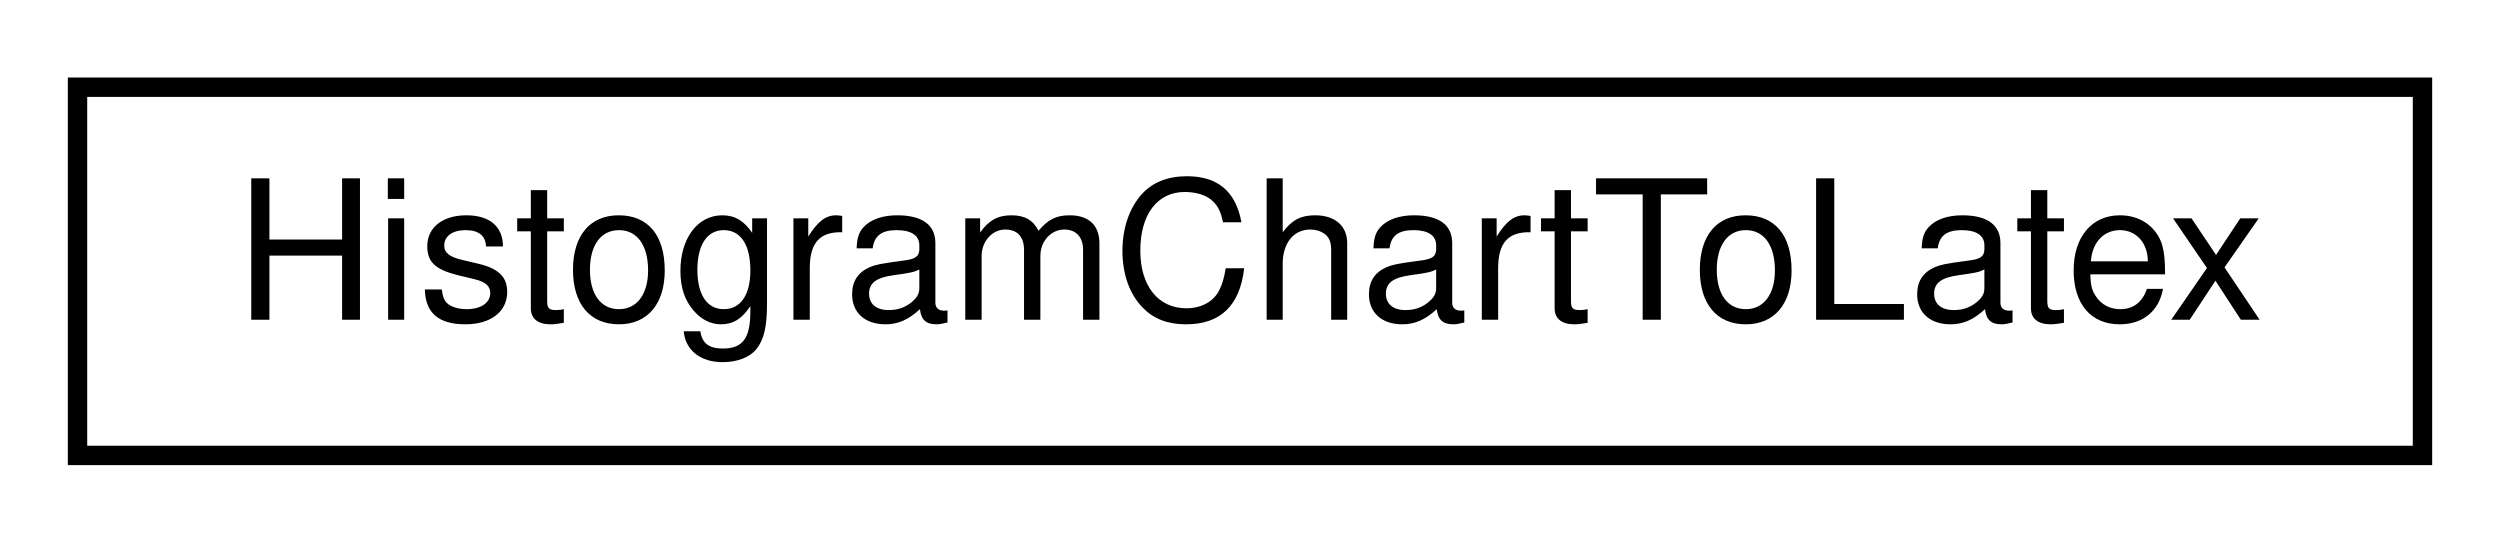
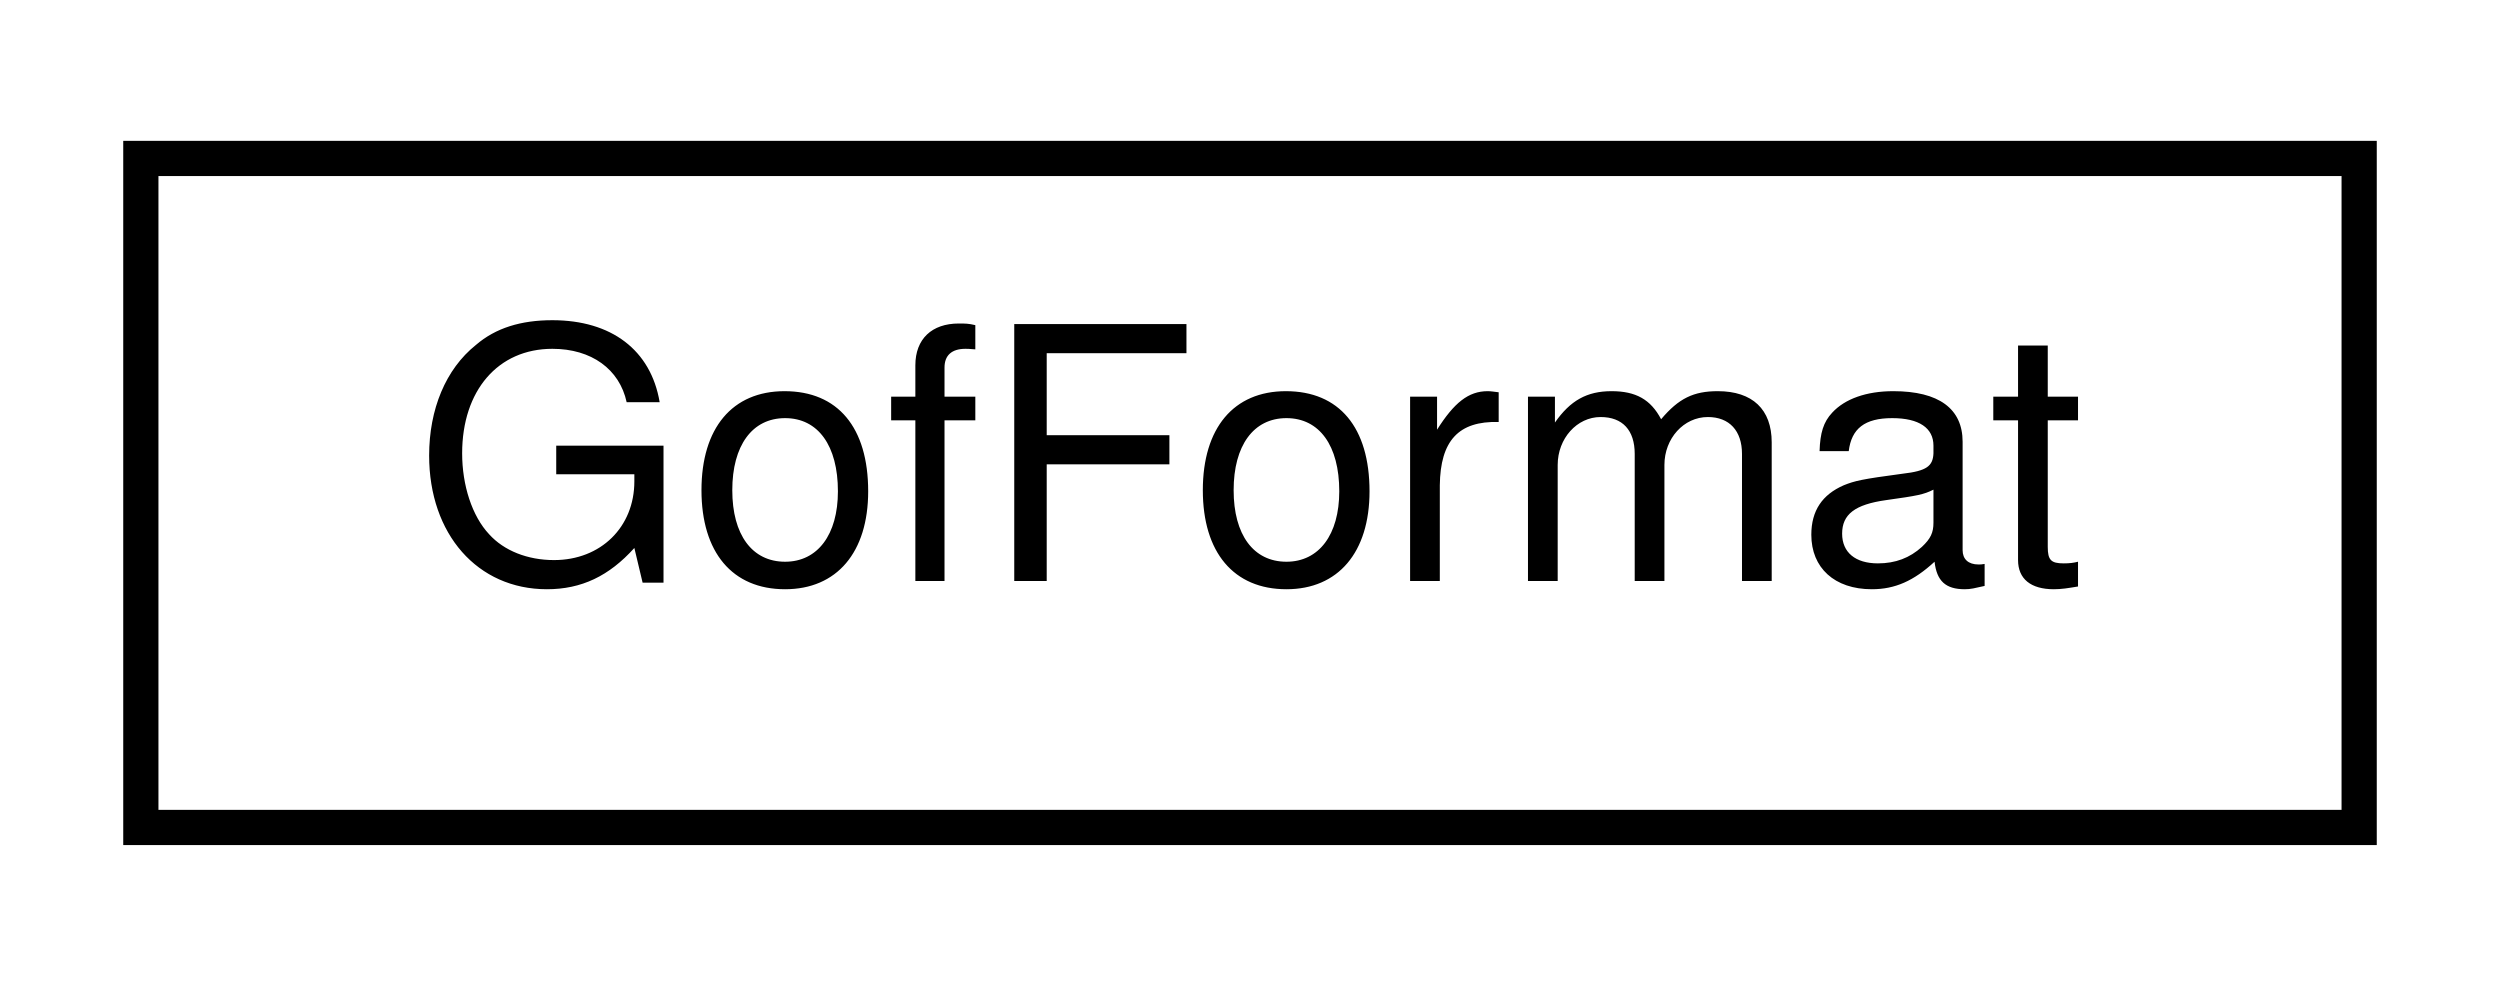
- <svg xmlns="http://www.w3.org/2000/svg" xmlns:xlink="http://www.w3.org/1999/xlink" width="129pt" height="28pt" viewBox="0.00 0.00 129.00 28.00">
+ <svg xmlns="http://www.w3.org/2000/svg" xmlns:xlink="http://www.w3.org/1999/xlink" width="71pt" height="28pt" viewBox="0.00 0.00 71.00 28.00">
  <g id="graph0" class="graph" transform="scale(1 1) rotate(0) translate(4 24)">
    <g id="node1" class="node">
      <g id="a_node1">
-         <a xlink:href="classumontreal_1_1ssj_1_1stat_1_1HistogramChartToLatex.html" target="_top" xlink:title="HistogramChartToLatex">
-           <polygon fill="none" stroke="black" points="-7.10543e-15,-0.5 -7.10543e-15,-19.5 121,-19.5 121,-0.5 -7.10543e-15,-0.5" />
-           <text text-anchor="middle" x="60.5" y="-7.5" font-family="Helvetica,sans-Serif" font-size="10.00">HistogramChartToLatex</text>
+         <a xlink:href="classumontreal_1_1ssj_1_1gof_1_1GofFormat.html" target="_top" xlink:title="This class contains methods used to format results of GOF test statistics, or to apply a series of te...">
+           <polygon fill="none" stroke="#000000" points="0,-.5 0,-19.5 63,-19.5 63,-.5 0,-.5" />
+           <text text-anchor="middle" x="31.5" y="-7.5" font-family="Helvetica,sans-Serif" font-size="10.00" fill="#000000">GofFormat</text>
        </a>
      </g>
    </g>
  </g>
</svg>
